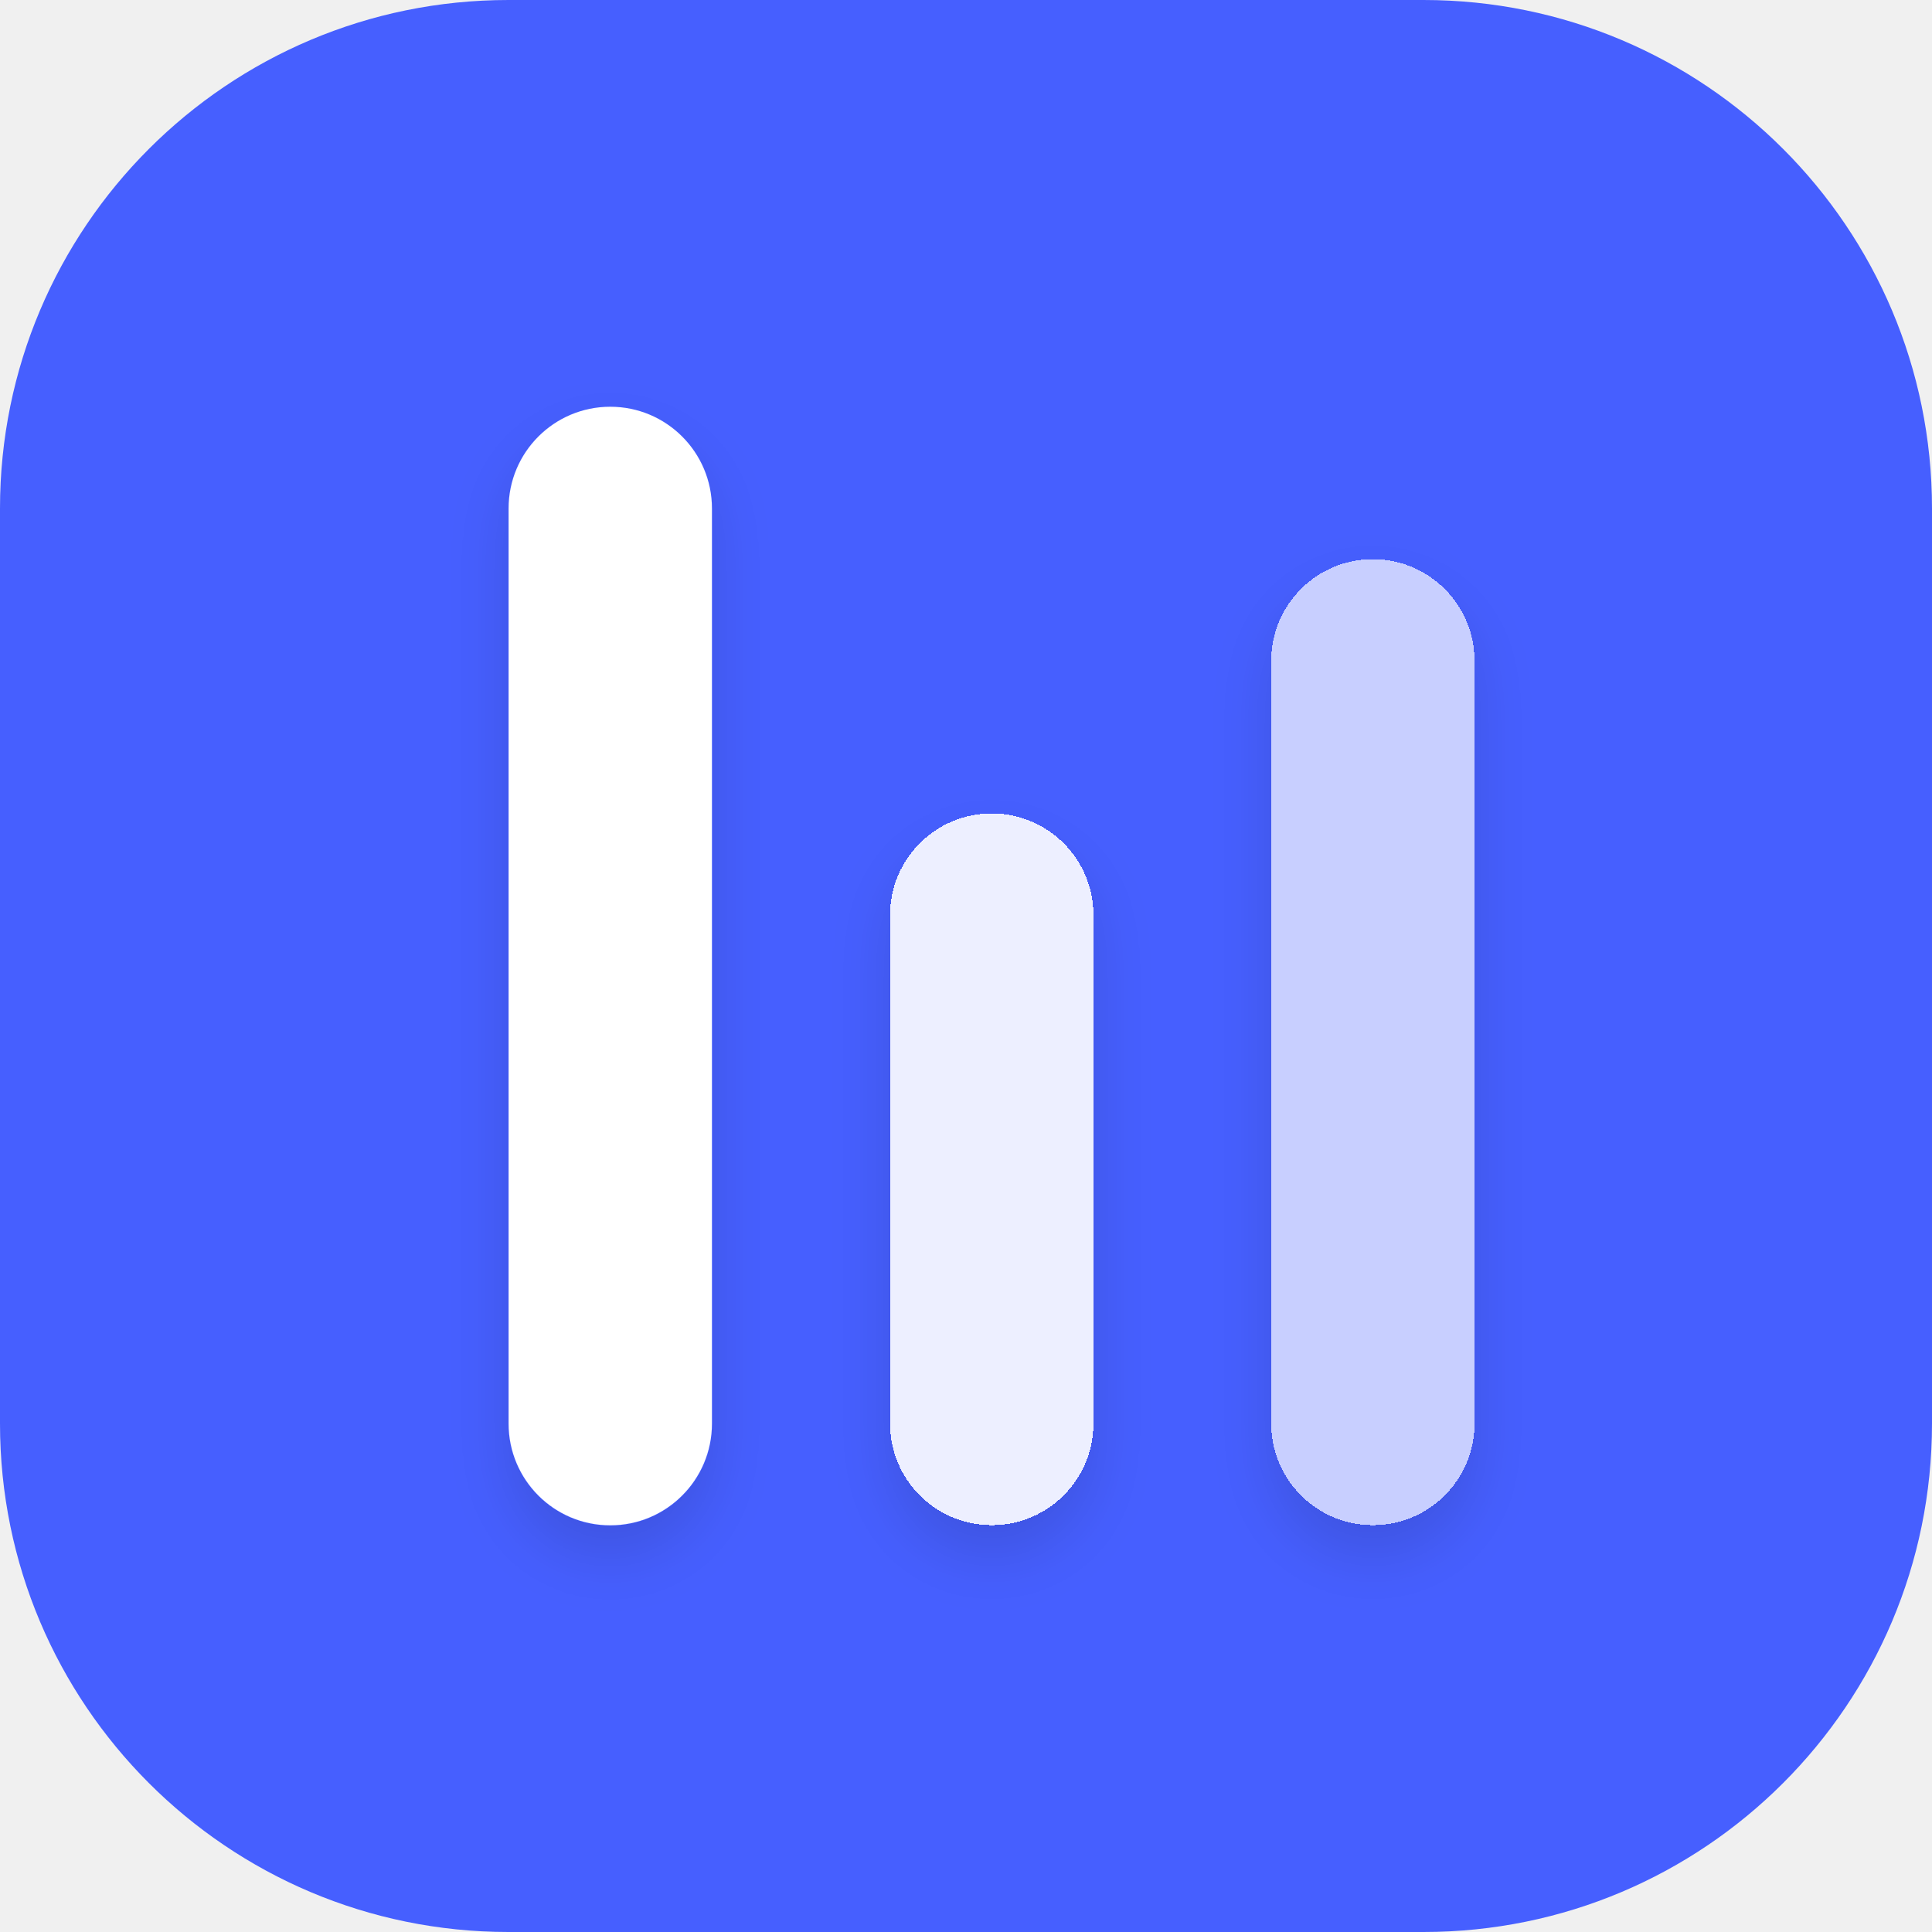
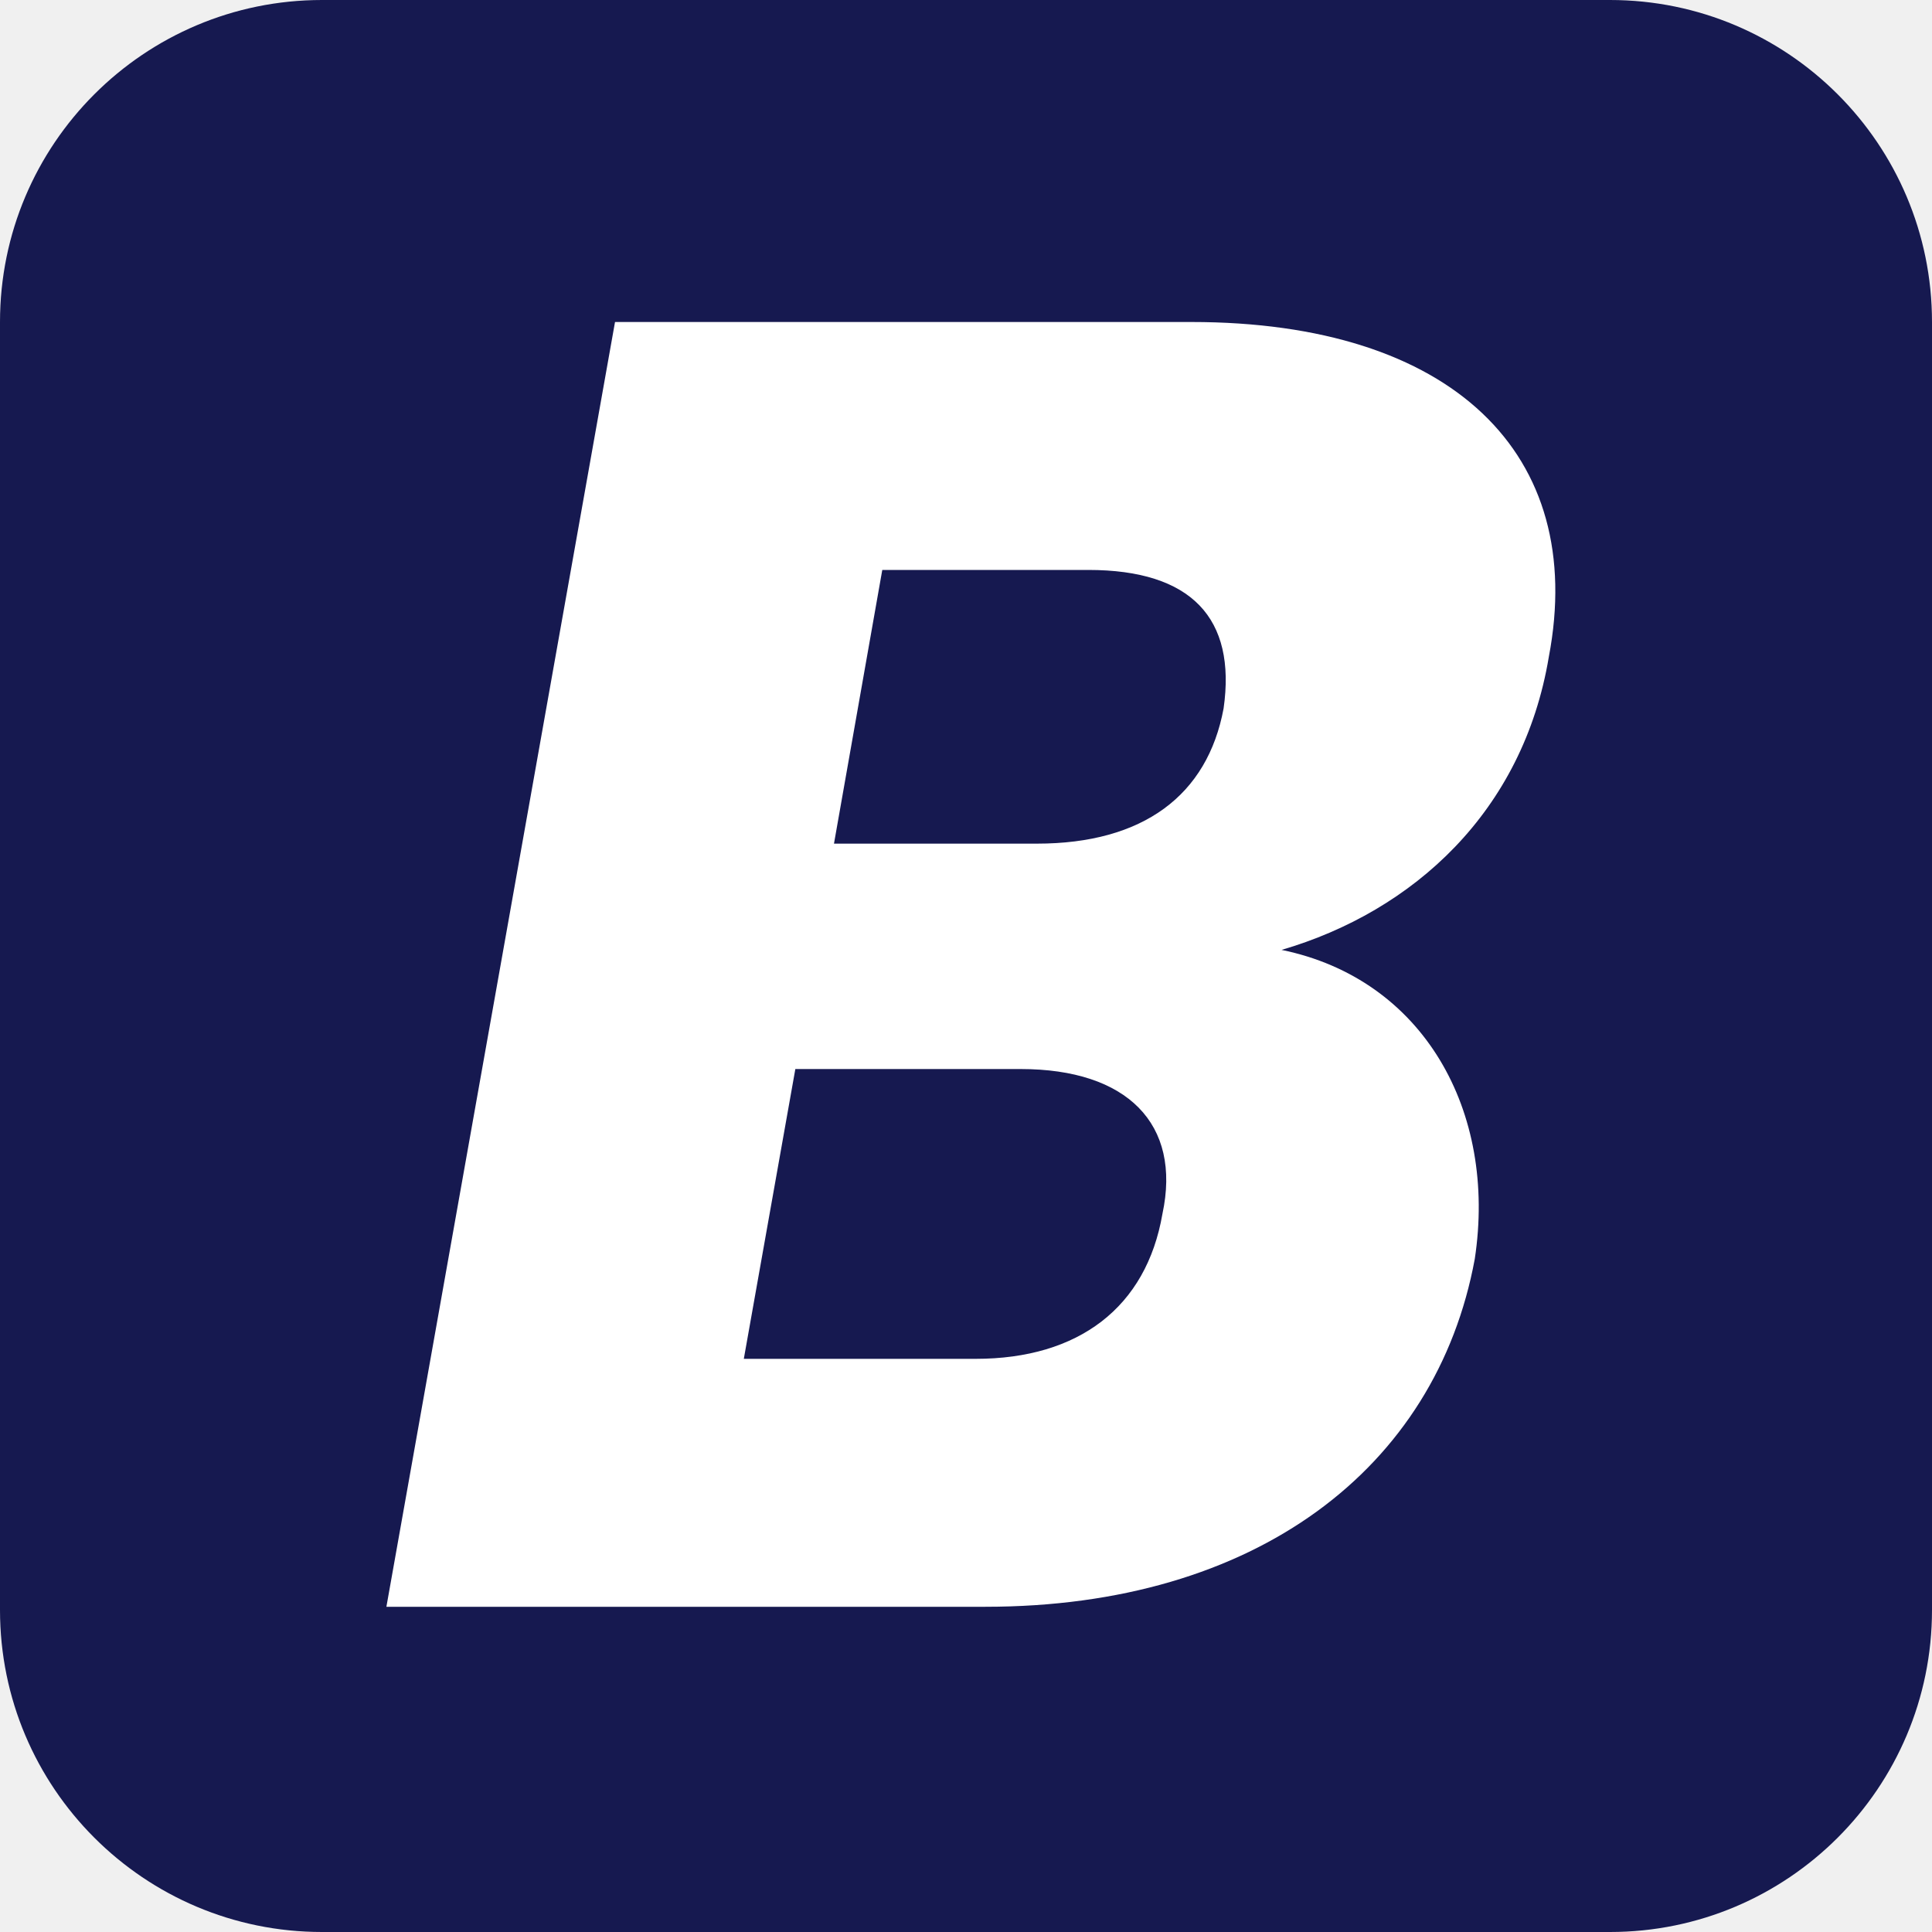
- <svg xmlns="http://www.w3.org/2000/svg" width="32" height="32" viewBox="0 0 32 32" fill="none">
-   <path d="M0 8.421C0 3.77 3.77 0 8.421 0H23.579C28.23 0 32 3.77 32 8.421V23.579C32 28.23 28.23 32 23.579 32H8.421C3.77 32 0 28.23 0 23.579V8.421Z" fill="#465FFF" />
-   <g filter="url(#filter0_d_1884_16361)">
-     <path d="M8.424 8.422C8.424 7.491 9.178 6.737 10.108 6.737C11.038 6.737 11.792 7.491 11.792 8.422V23.579C11.792 24.51 11.038 25.264 10.108 25.264C9.178 25.264 8.424 24.51 8.424 23.579V8.422Z" fill="white" />
-   </g>
-   <g filter="url(#filter1_d_1884_16361)">
-     <path d="M14.742 15.157C14.742 14.227 15.496 13.473 16.426 13.473C17.357 13.473 18.111 14.227 18.111 15.157V23.578C18.111 24.508 17.357 25.262 16.426 25.262C15.496 25.262 14.742 24.508 14.742 23.578V15.157Z" fill="white" fill-opacity="0.9" shape-rendering="crispEdges" />
-   </g>
-   <g filter="url(#filter2_d_1884_16361)">
-     <path d="M21.055 10.946C21.055 10.016 21.809 9.262 22.739 9.262C23.669 9.262 24.423 10.016 24.423 10.946V23.578C24.423 24.508 23.669 25.262 22.739 25.262C21.809 25.262 21.055 24.508 21.055 23.578V10.946Z" fill="white" fill-opacity="0.7" shape-rendering="crispEdges" />
+ <svg xmlns="http://www.w3.org/2000/svg" width="60" height="60" viewBox="0 0 60 60" fill="none">
+   <rect width="60" height="60" rx="10" fill="#161950" />
+   <g clip-path="url(#clip0_2332_27)">
+     <mask id="path-2-inside-1_2332_27" fill="white">
+       <path d="M36.1 37.7C35.6 40.6 33.5 42.2 30.3 42.2H23.1L24.7 33.2H31.7C35 33.2 36.7 34.9 36.1 37.7ZM38 22C37.5 24.7 35.5 26.2 32.2 26.2H25.9L27.4 17.7H33.8C37 17.7 38.4 19.2 38 22ZM45.8 39.1C46.5 34.5 44.2 30.4 39.8 29.5C43.9 28.3 47.3 25.2 48.1 20.4C49.3 14.1 45.1 10 37 10H19.1L12 49.9H30.6C39 49.9 44.6 45.6 45.8 39.1ZM75.3 23C74.7 26.1 72.7 28 69 28H63L64.8 18H70.8C74.4 18 75.8 20 75.3 23ZM56.5 10L49.4 49.9H59.2L61.8 34.9H64.2L69.8 49.9H80.7L74.3 34.1C80.8 32.3 84.4 27.6 85.2 22.6C86.5 15.7 82.5 10 72.8 10H56.5ZM117.9 10H93.5L86.5 49.9H110.9L112.2 42.2H97.5L99.1 33.3H112.1L113.4 26H100.4L101.8 17.7H116.6L117.9 10ZM144.3 49.9H154.6L147.2 10H136L114.5 49.9H124.7L128.3 42.8H143.2L144.3 49.9ZM142 35.5H132.1L139.7 20.7L142 35.5ZM162.4 17.8H173L167.3 50H177L182.7 17.8H193.3L194.6 10.1H163.8L162.4 17.8ZM217.2 50H226.9L234 10.1H224.3L221.5 25.8H206.4L209.2 10.1H199.5L192.4 50H202.1L205 33.5H220.1L217.2 50ZM269 10.1H254.1L247 50H262C274.7 50 284.3 41.9 286.4 30C288.5 18.2 281.7 10.1 269 10.1ZM258.2 41.7L262.3 18.4H267C274.3 18.4 277.8 22.7 276.5 30C275.3 37.4 270.2 41.7 262.8 41.7H258.2ZM319.8 10.1H295.4L288.3 50H312.7L314.1 42.3H299.4L301 33.4H314L315.3 26.1H302.3L303.7 17.8H318.4L319.8 10.1ZM350.5 10.1H326.1L319.1 49.9H343.5L344.9 42.3H330.2L331.7 33.4H344.7L346 26H333L334.5 17.7H349.2L350.5 10.1ZM363.4 28.1L365.1 17.9H370.4C374.3 17.9 375.6 19.9 375 23C374.4 26 372.5 28.1 368.6 28.1H363.4ZM384.9 23C386.2 15.7 382.3 10.1 372.5 10.1H356.8L349.8 50H359.5L362 35.7H368C378.2 35.7 383.8 29.6 384.9 23Z" />
+     </mask>
+     <path d="M36.1 37.7C35.6 40.6 33.5 42.2 30.3 42.2H23.1L24.7 33.2H31.7C35 33.2 36.7 34.9 36.1 37.7ZM38 22C37.5 24.7 35.5 26.2 32.2 26.2H25.9L27.4 17.7H33.8C37 17.7 38.4 19.2 38 22ZM45.8 39.1C46.5 34.5 44.2 30.4 39.8 29.5C43.9 28.3 47.3 25.2 48.1 20.4C49.3 14.1 45.1 10 37 10H19.1L12 49.9H30.6C39 49.9 44.6 45.6 45.8 39.1ZM75.3 23C74.7 26.1 72.7 28 69 28H63L64.8 18H70.8C74.4 18 75.8 20 75.3 23ZM56.5 10L49.4 49.9H59.2L61.8 34.9H64.2L69.8 49.9H80.7L74.3 34.1C80.8 32.3 84.4 27.6 85.2 22.6C86.5 15.7 82.5 10 72.8 10H56.5ZM117.9 10H93.5L86.5 49.9H110.9L112.2 42.2H97.5L99.1 33.3H112.1L113.4 26H100.4L101.8 17.7H116.6L117.9 10ZM144.3 49.9H154.6L147.2 10H136L114.5 49.9H124.7L128.3 42.8H143.2L144.3 49.9ZM142 35.5H132.1L139.7 20.7L142 35.5ZM162.4 17.8H173L167.3 50H177L182.7 17.8H193.3L194.6 10.1H163.8L162.4 17.8ZM217.2 50H226.9L234 10.1H224.3L221.5 25.8H206.4L209.2 10.1H199.5L192.4 50H202.1L205 33.5H220.1L217.2 50ZM269 10.1H254.1L247 50H262C274.7 50 284.3 41.9 286.4 30C288.5 18.2 281.7 10.1 269 10.1ZM258.2 41.7L262.3 18.4H267C274.3 18.4 277.8 22.7 276.5 30C275.3 37.4 270.2 41.7 262.8 41.7H258.2ZM319.8 10.1H295.4L288.3 50H312.7L314.1 42.3H299.4L301 33.4H314L315.3 26.1H302.3L303.7 17.8H318.4L319.8 10.1ZM350.5 10.1H326.1L319.1 49.9H343.5L344.9 42.3H330.2L331.7 33.4H344.7L346 26H333L334.5 17.7H349.2L350.5 10.1ZM363.4 28.1L365.1 17.9H370.4C374.3 17.9 375.6 19.9 375 23C374.4 26 372.5 28.1 368.6 28.1H363.4ZM384.9 23C386.2 15.7 382.3 10.1 372.5 10.1H356.8L349.8 50H359.5L362 35.7H368C378.2 35.7 383.8 29.6 384.9 23Z" fill="white" stroke="white" stroke-width="2" mask="url(#path-2-inside-1_2332_27)" />
  </g>
  <defs>
-     <filter id="filter0_d_1884_16361" x="7.424" y="6.237" width="5.368" height="20.526" filterUnits="userSpaceOnUse" color-interpolation-filters="sRGB">
-       <feFlood flood-opacity="0" result="BackgroundImageFix" />
-       <feColorMatrix in="SourceAlpha" type="matrix" values="0 0 0 0 0 0 0 0 0 0 0 0 0 0 0 0 0 0 127 0" result="hardAlpha" />
-       <feOffset dy="0.5" />
-       <feGaussianBlur stdDeviation="0.5" />
-       <feComposite in2="hardAlpha" operator="out" />
-       <feColorMatrix type="matrix" values="0 0 0 0 0 0 0 0 0 0 0 0 0 0 0 0 0 0 0.12 0" />
-       <feBlend mode="normal" in2="BackgroundImageFix" result="effect1_dropShadow_1884_16361" />
-       <feBlend mode="normal" in="SourceGraphic" in2="effect1_dropShadow_1884_16361" result="shape" />
-     </filter>
-     <filter id="filter1_d_1884_16361" x="13.742" y="12.973" width="5.368" height="13.789" filterUnits="userSpaceOnUse" color-interpolation-filters="sRGB">
-       <feFlood flood-opacity="0" result="BackgroundImageFix" />
-       <feColorMatrix in="SourceAlpha" type="matrix" values="0 0 0 0 0 0 0 0 0 0 0 0 0 0 0 0 0 0 127 0" result="hardAlpha" />
-       <feOffset dy="0.5" />
-       <feGaussianBlur stdDeviation="0.5" />
-       <feComposite in2="hardAlpha" operator="out" />
-       <feColorMatrix type="matrix" values="0 0 0 0 0 0 0 0 0 0 0 0 0 0 0 0 0 0 0.12 0" />
-       <feBlend mode="normal" in2="BackgroundImageFix" result="effect1_dropShadow_1884_16361" />
-       <feBlend mode="normal" in="SourceGraphic" in2="effect1_dropShadow_1884_16361" result="shape" />
-     </filter>
-     <filter id="filter2_d_1884_16361" x="20.055" y="8.762" width="5.368" height="18" filterUnits="userSpaceOnUse" color-interpolation-filters="sRGB">
-       <feFlood flood-opacity="0" result="BackgroundImageFix" />
-       <feColorMatrix in="SourceAlpha" type="matrix" values="0 0 0 0 0 0 0 0 0 0 0 0 0 0 0 0 0 0 127 0" result="hardAlpha" />
-       <feOffset dy="0.5" />
-       <feGaussianBlur stdDeviation="0.5" />
-       <feComposite in2="hardAlpha" operator="out" />
-       <feColorMatrix type="matrix" values="0 0 0 0 0 0 0 0 0 0 0 0 0 0 0 0 0 0 0.12 0" />
-       <feBlend mode="normal" in2="BackgroundImageFix" result="effect1_dropShadow_1884_16361" />
-       <feBlend mode="normal" in="SourceGraphic" in2="effect1_dropShadow_1884_16361" result="shape" />
-     </filter>
+     <clipPath id="clip0_2332_27">
+       <rect width="41" height="52" fill="white" transform="translate(8 4)" />
+     </clipPath>
  </defs>
</svg>
